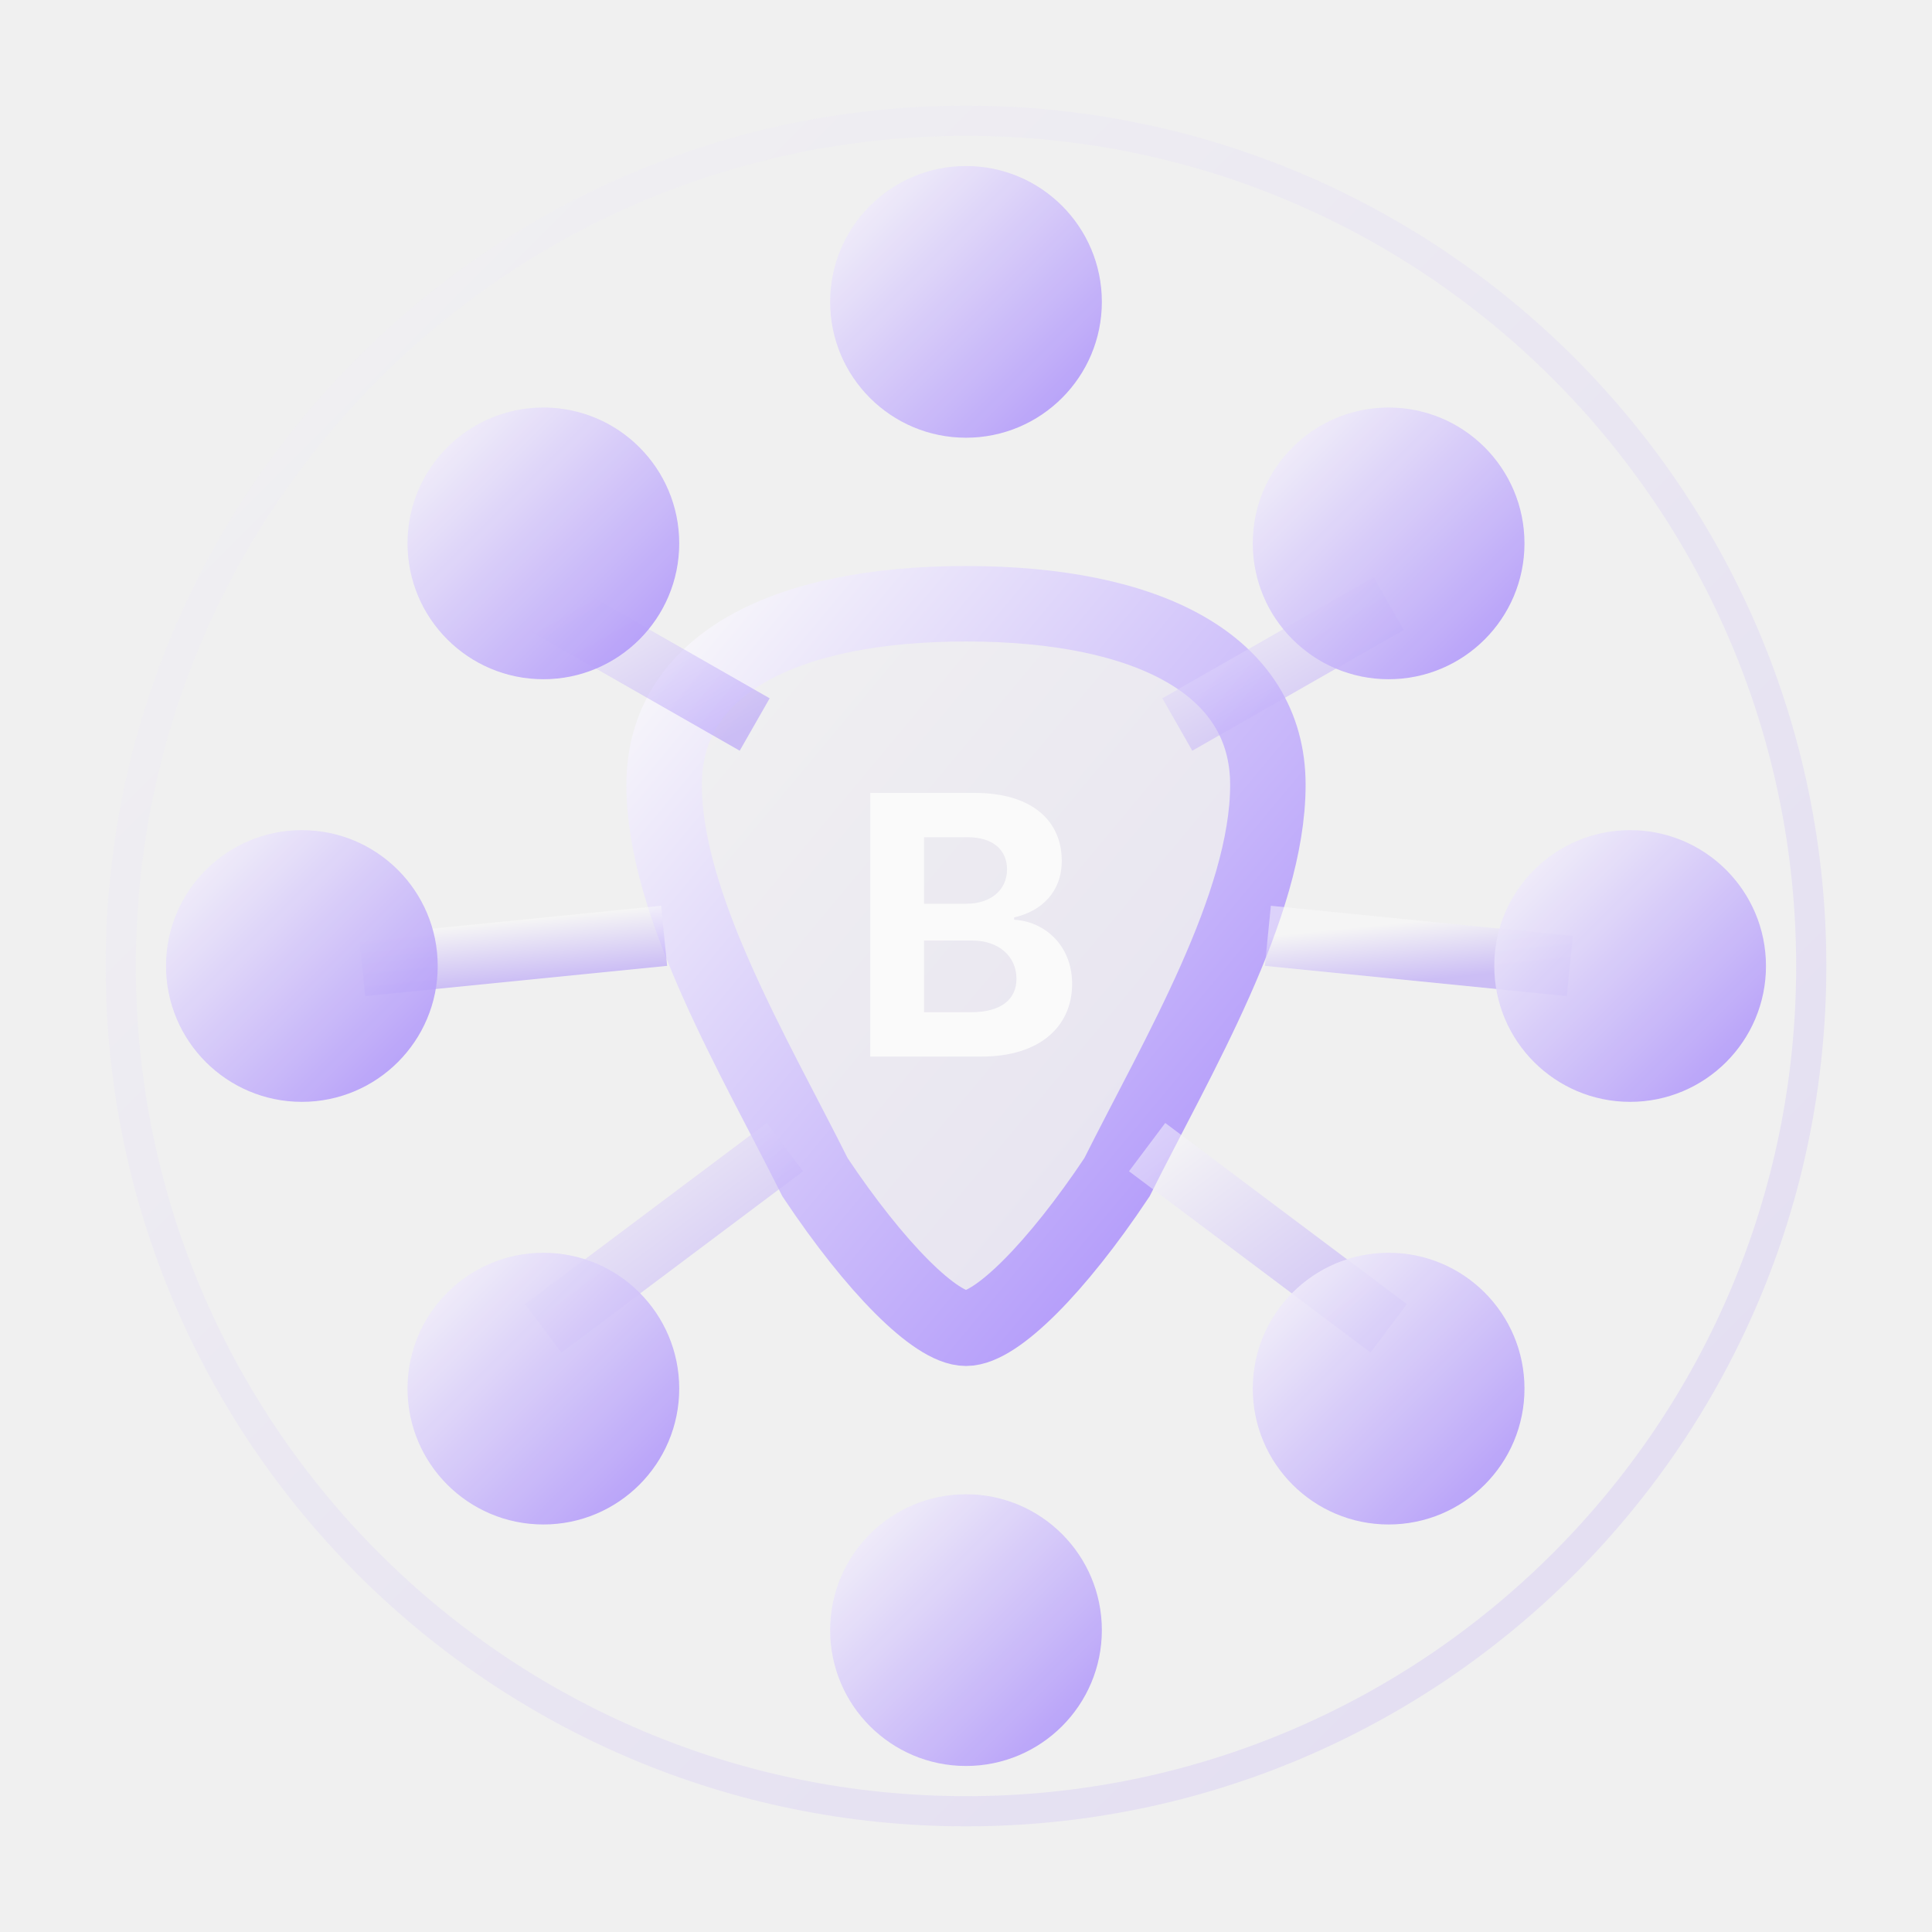
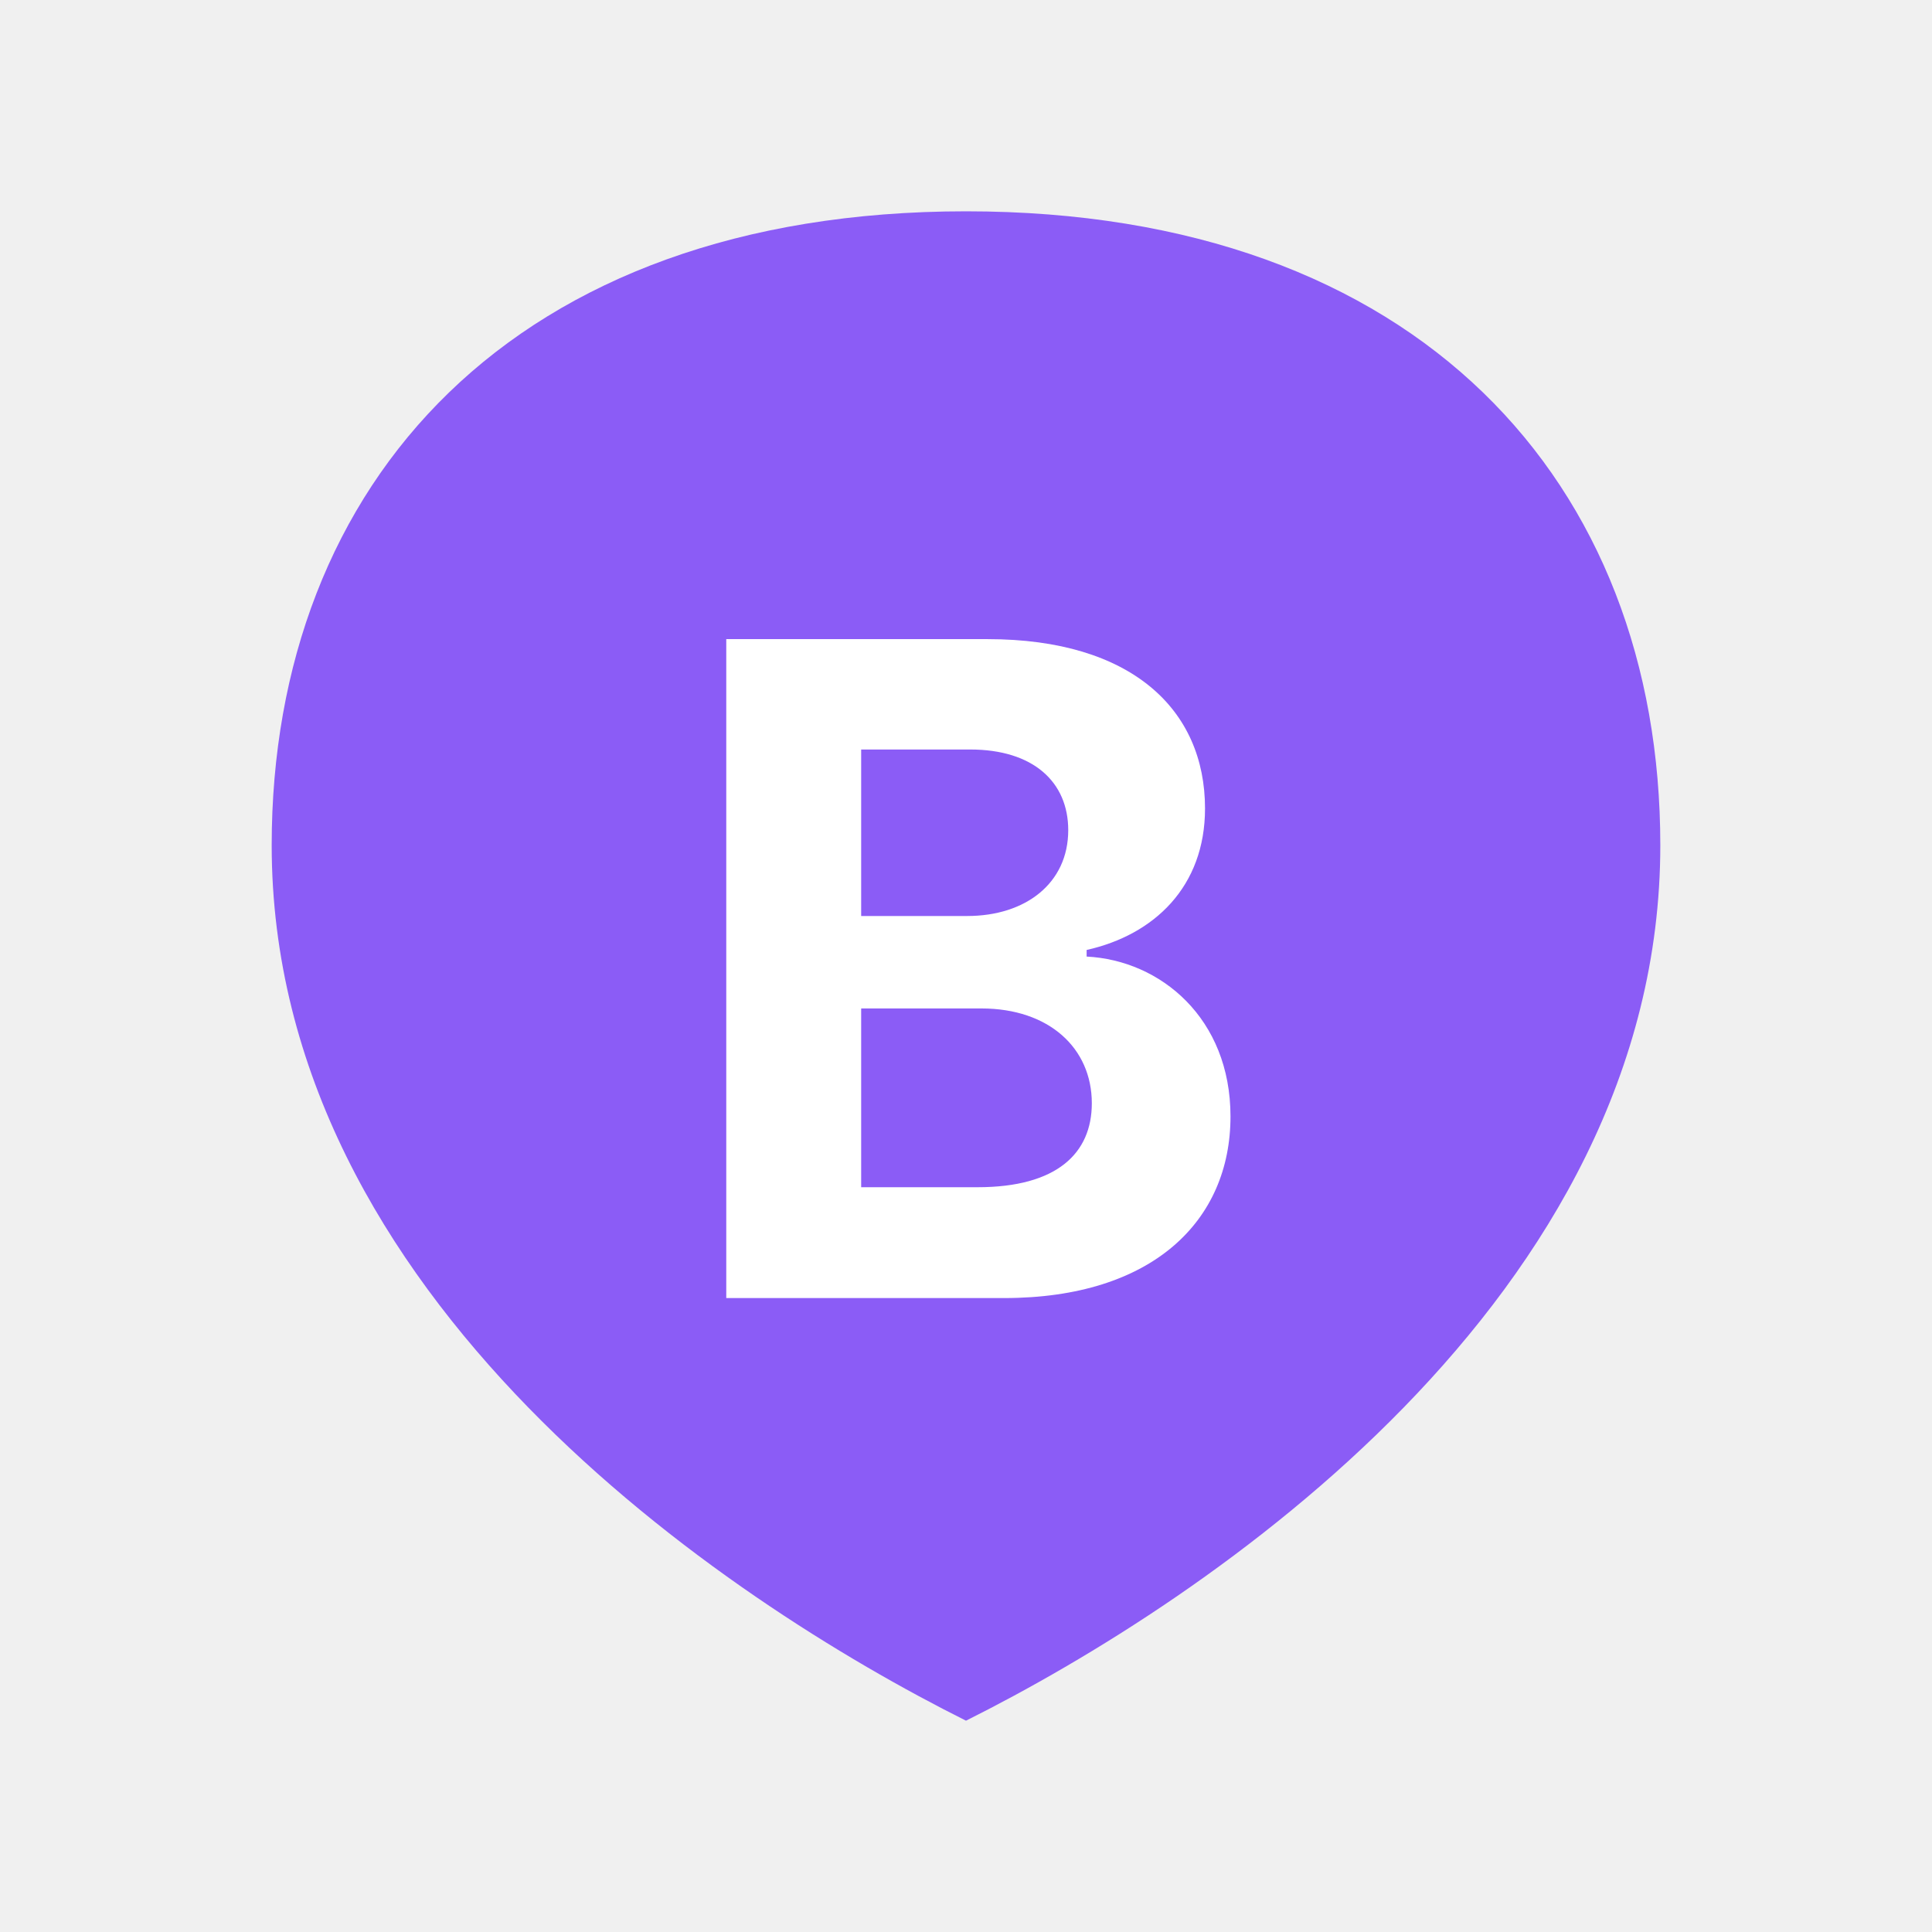
<svg xmlns="http://www.w3.org/2000/svg" width="64" height="64" viewBox="0 0 64 64" fill="none">
-   <defs>
-     <linearGradient id="bandHubPickGradient" x1="0%" y1="0%" x2="100%" y2="100%">
-       <stop offset="0%" stop-color="#FAFAFA" />
-       <stop offset="100%" stop-color="#A78BFA" />
-     </linearGradient>
-   </defs>
-   <path d="M 32 20        C 38 20, 42 22, 42 26        C 42 30, 39 35, 37 39        C 35 42, 33 44, 32 44        C 31 44, 29 42, 27 39        C 25 35, 22 30, 22 26        C 22 22, 26 20, 32 20 Z" fill="url(#bandHubPickGradient)" opacity="0.15" />
-   <path d="M 32 20        C 38 20, 42 22, 42 26        C 42 30, 39 35, 37 39        C 35 42, 33 44, 32 44        C 31 44, 29 42, 27 39        C 25 35, 22 30, 22 26        C 22 22, 26 20, 32 20 Z" stroke="url(#bandHubPickGradient)" stroke-width="2.5" fill="none" />
-   <text x="32" y="35" text-anchor="middle" fill="#FAFAFA" font-size="12" font-weight="700" font-family="system-ui, -apple-system, sans-serif">
-     B
-   </text>
-   <g opacity="0.5">
-     <line x1="32" y1="20" x2="32" y2="12" stroke="url(#bandHubPickGradient)" stroke-width="2" />
-     <line x1="39" y1="24" x2="46" y2="20" stroke="url(#bandHubPickGradient)" stroke-width="2" />
-     <line x1="42" y1="31" x2="52" y2="32" stroke="url(#bandHubPickGradient)" stroke-width="2" />
-     <line x1="38" y1="38" x2="46" y2="44" stroke="url(#bandHubPickGradient)" stroke-width="2" />
-     <line x1="32" y1="44" x2="32" y2="52" stroke="url(#bandHubPickGradient)" stroke-width="2" />
-     <line x1="26" y1="38" x2="18" y2="44" stroke="url(#bandHubPickGradient)" stroke-width="2" />
-     <line x1="22" y1="31" x2="12" y2="32" stroke="url(#bandHubPickGradient)" stroke-width="2" />
-     <line x1="25" y1="24" x2="18" y2="20" stroke="url(#bandHubPickGradient)" stroke-width="2" />
-   </g>
-   <circle cx="32" cy="10" r="4.5" fill="url(#bandHubPickGradient)" opacity="0.9" />
-   <circle cx="46" cy="18" r="4.5" fill="url(#bandHubPickGradient)" opacity="0.9" />
-   <circle cx="54" cy="32" r="4.5" fill="url(#bandHubPickGradient)" opacity="0.9" />
-   <circle cx="46" cy="46" r="4.5" fill="url(#bandHubPickGradient)" opacity="0.9" />
-   <circle cx="32" cy="54" r="4.5" fill="url(#bandHubPickGradient)" opacity="0.9" />
-   <circle cx="18" cy="46" r="4.5" fill="url(#bandHubPickGradient)" opacity="0.9" />
-   <circle cx="10" cy="32" r="4.5" fill="url(#bandHubPickGradient)" opacity="0.9" />
-   <circle cx="18" cy="18" r="4.5" fill="url(#bandHubPickGradient)" opacity="0.9" />
-   <circle cx="32" cy="32" r="28" stroke="url(#bandHubPickGradient)" stroke-width="1" fill="none" opacity="0.2" />
+   <path d="M32 7 C47 7 55 16 55 28 C55 43 40 53 32 57 C24 53 9 43 9 28 C9 16 17 7 32 7 Z" fill="#8B5CF6" />
+   <text x="32" y="43" text-anchor="middle" font-family="'Space Grotesk', system-ui, -apple-system, sans-serif" font-weight="700" font-size="30" fill="#FFFFFF">B</text>
</svg>
